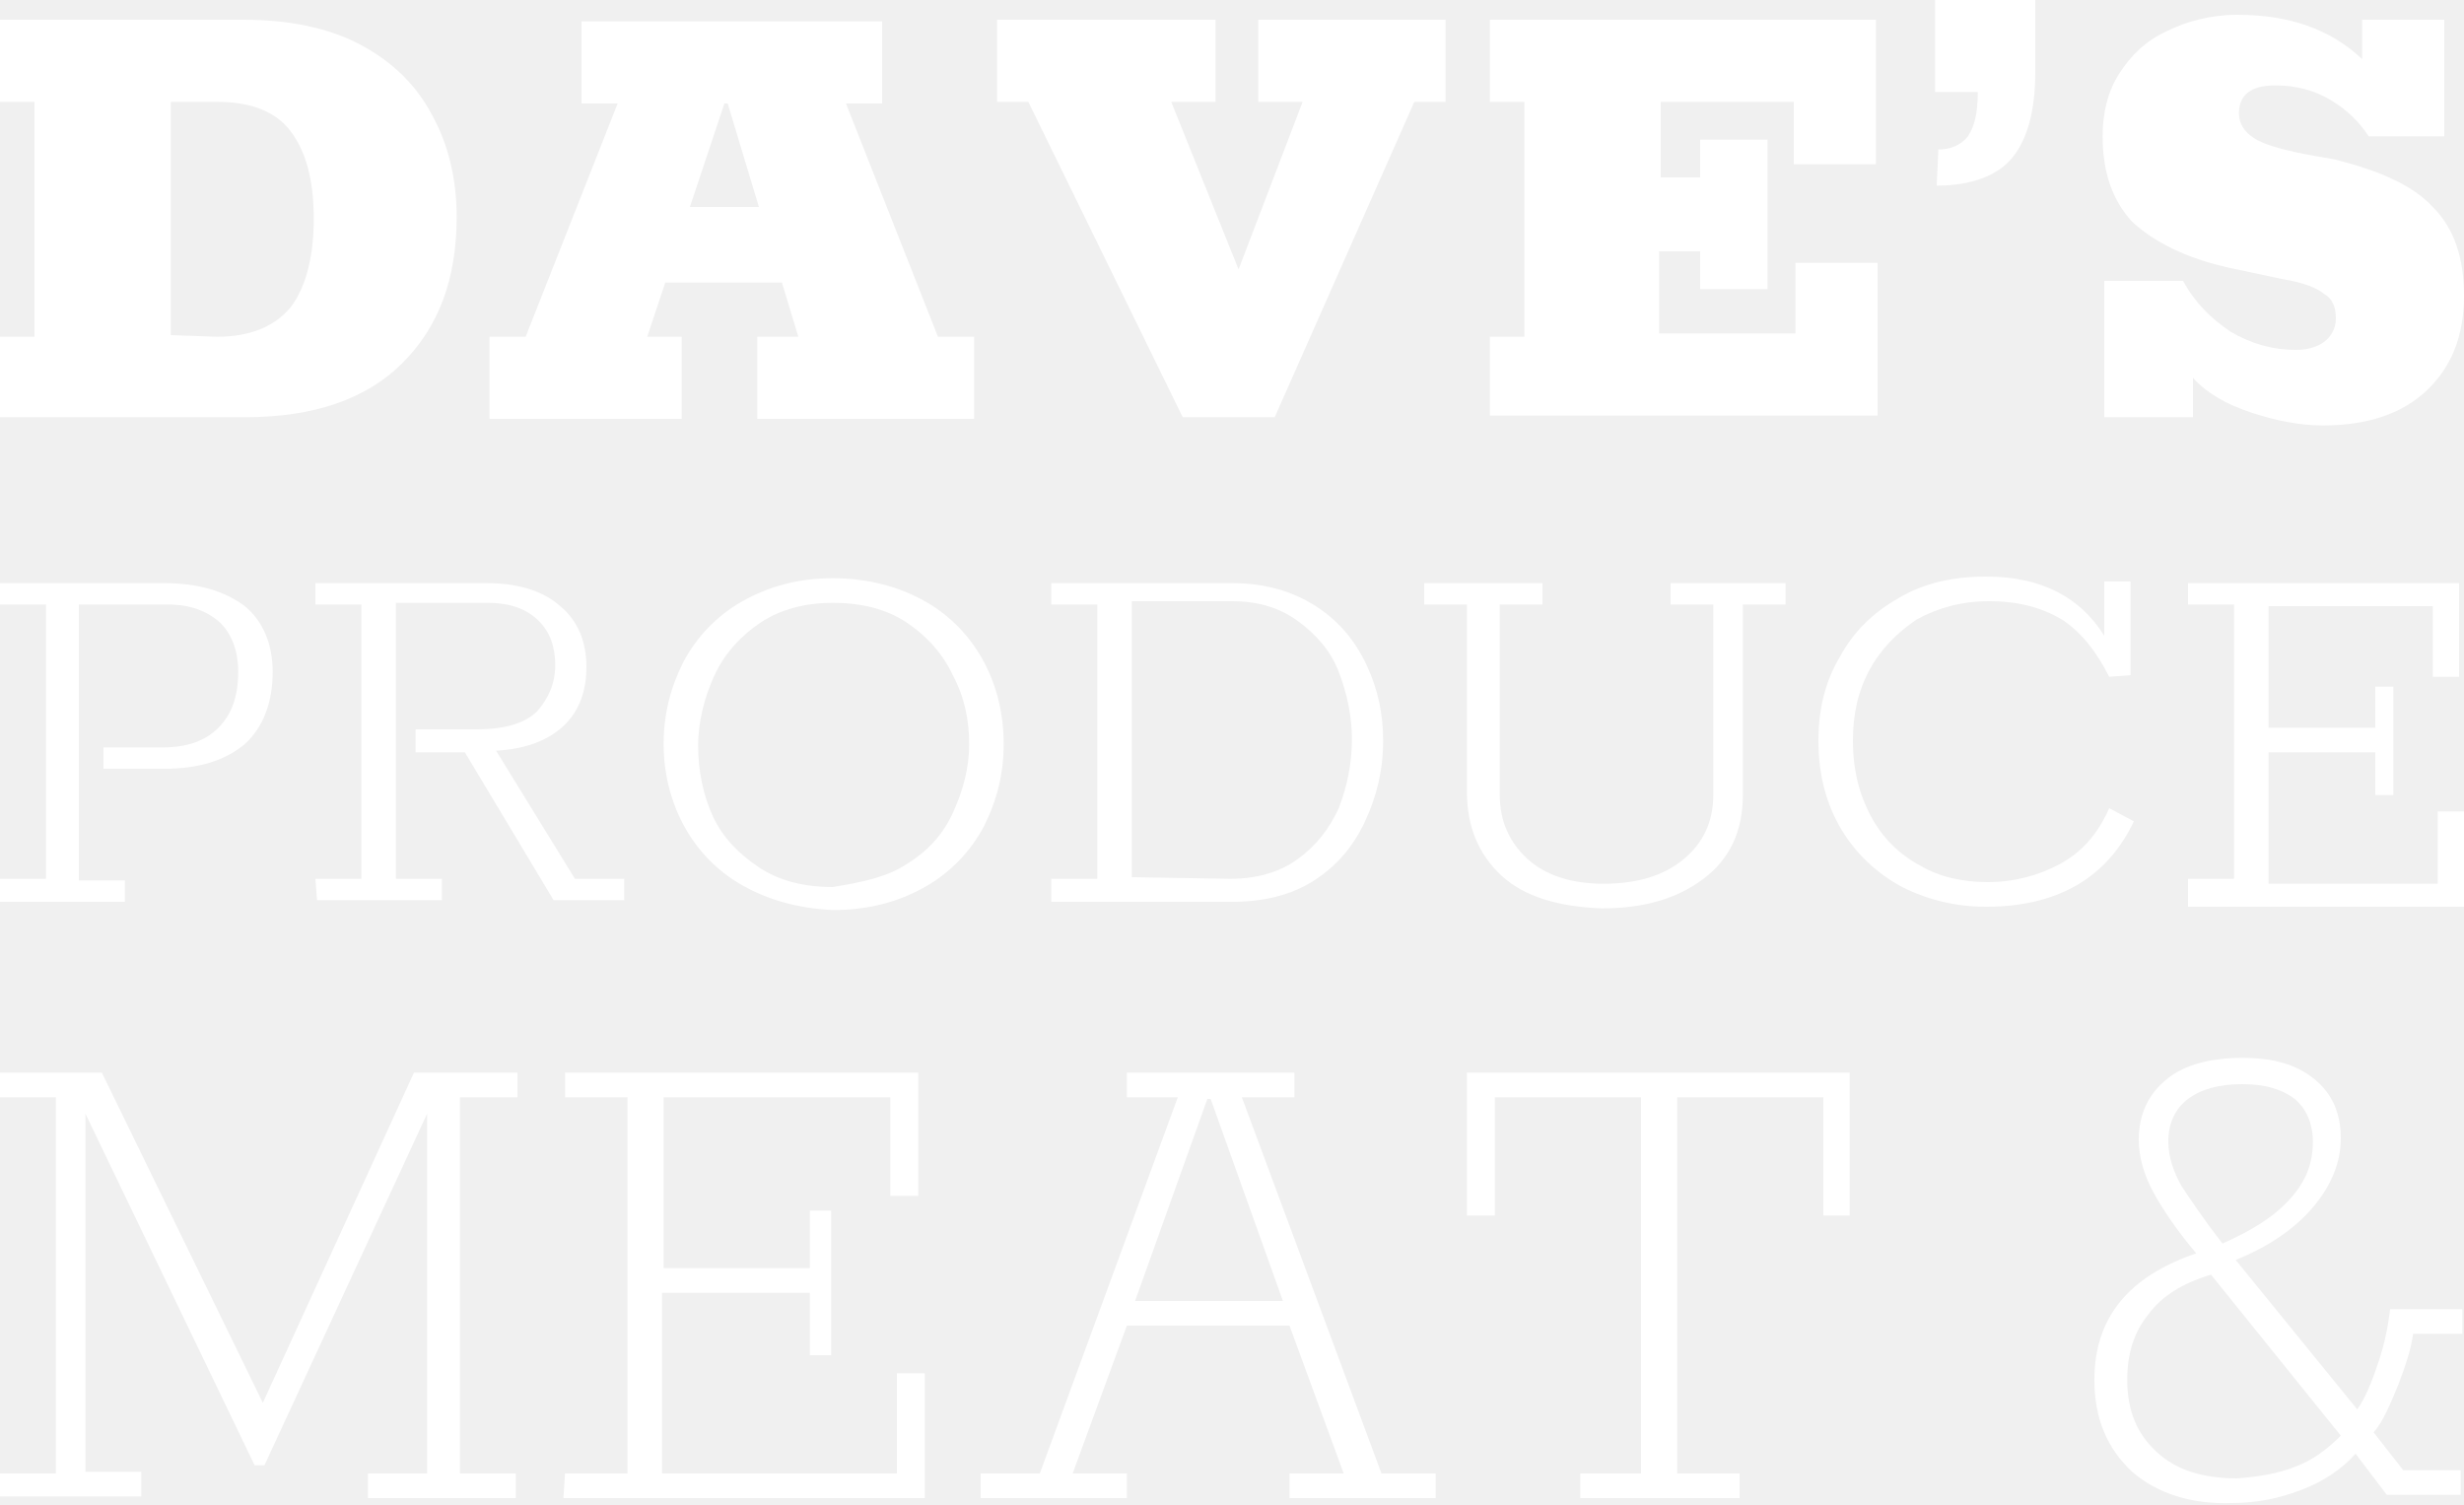
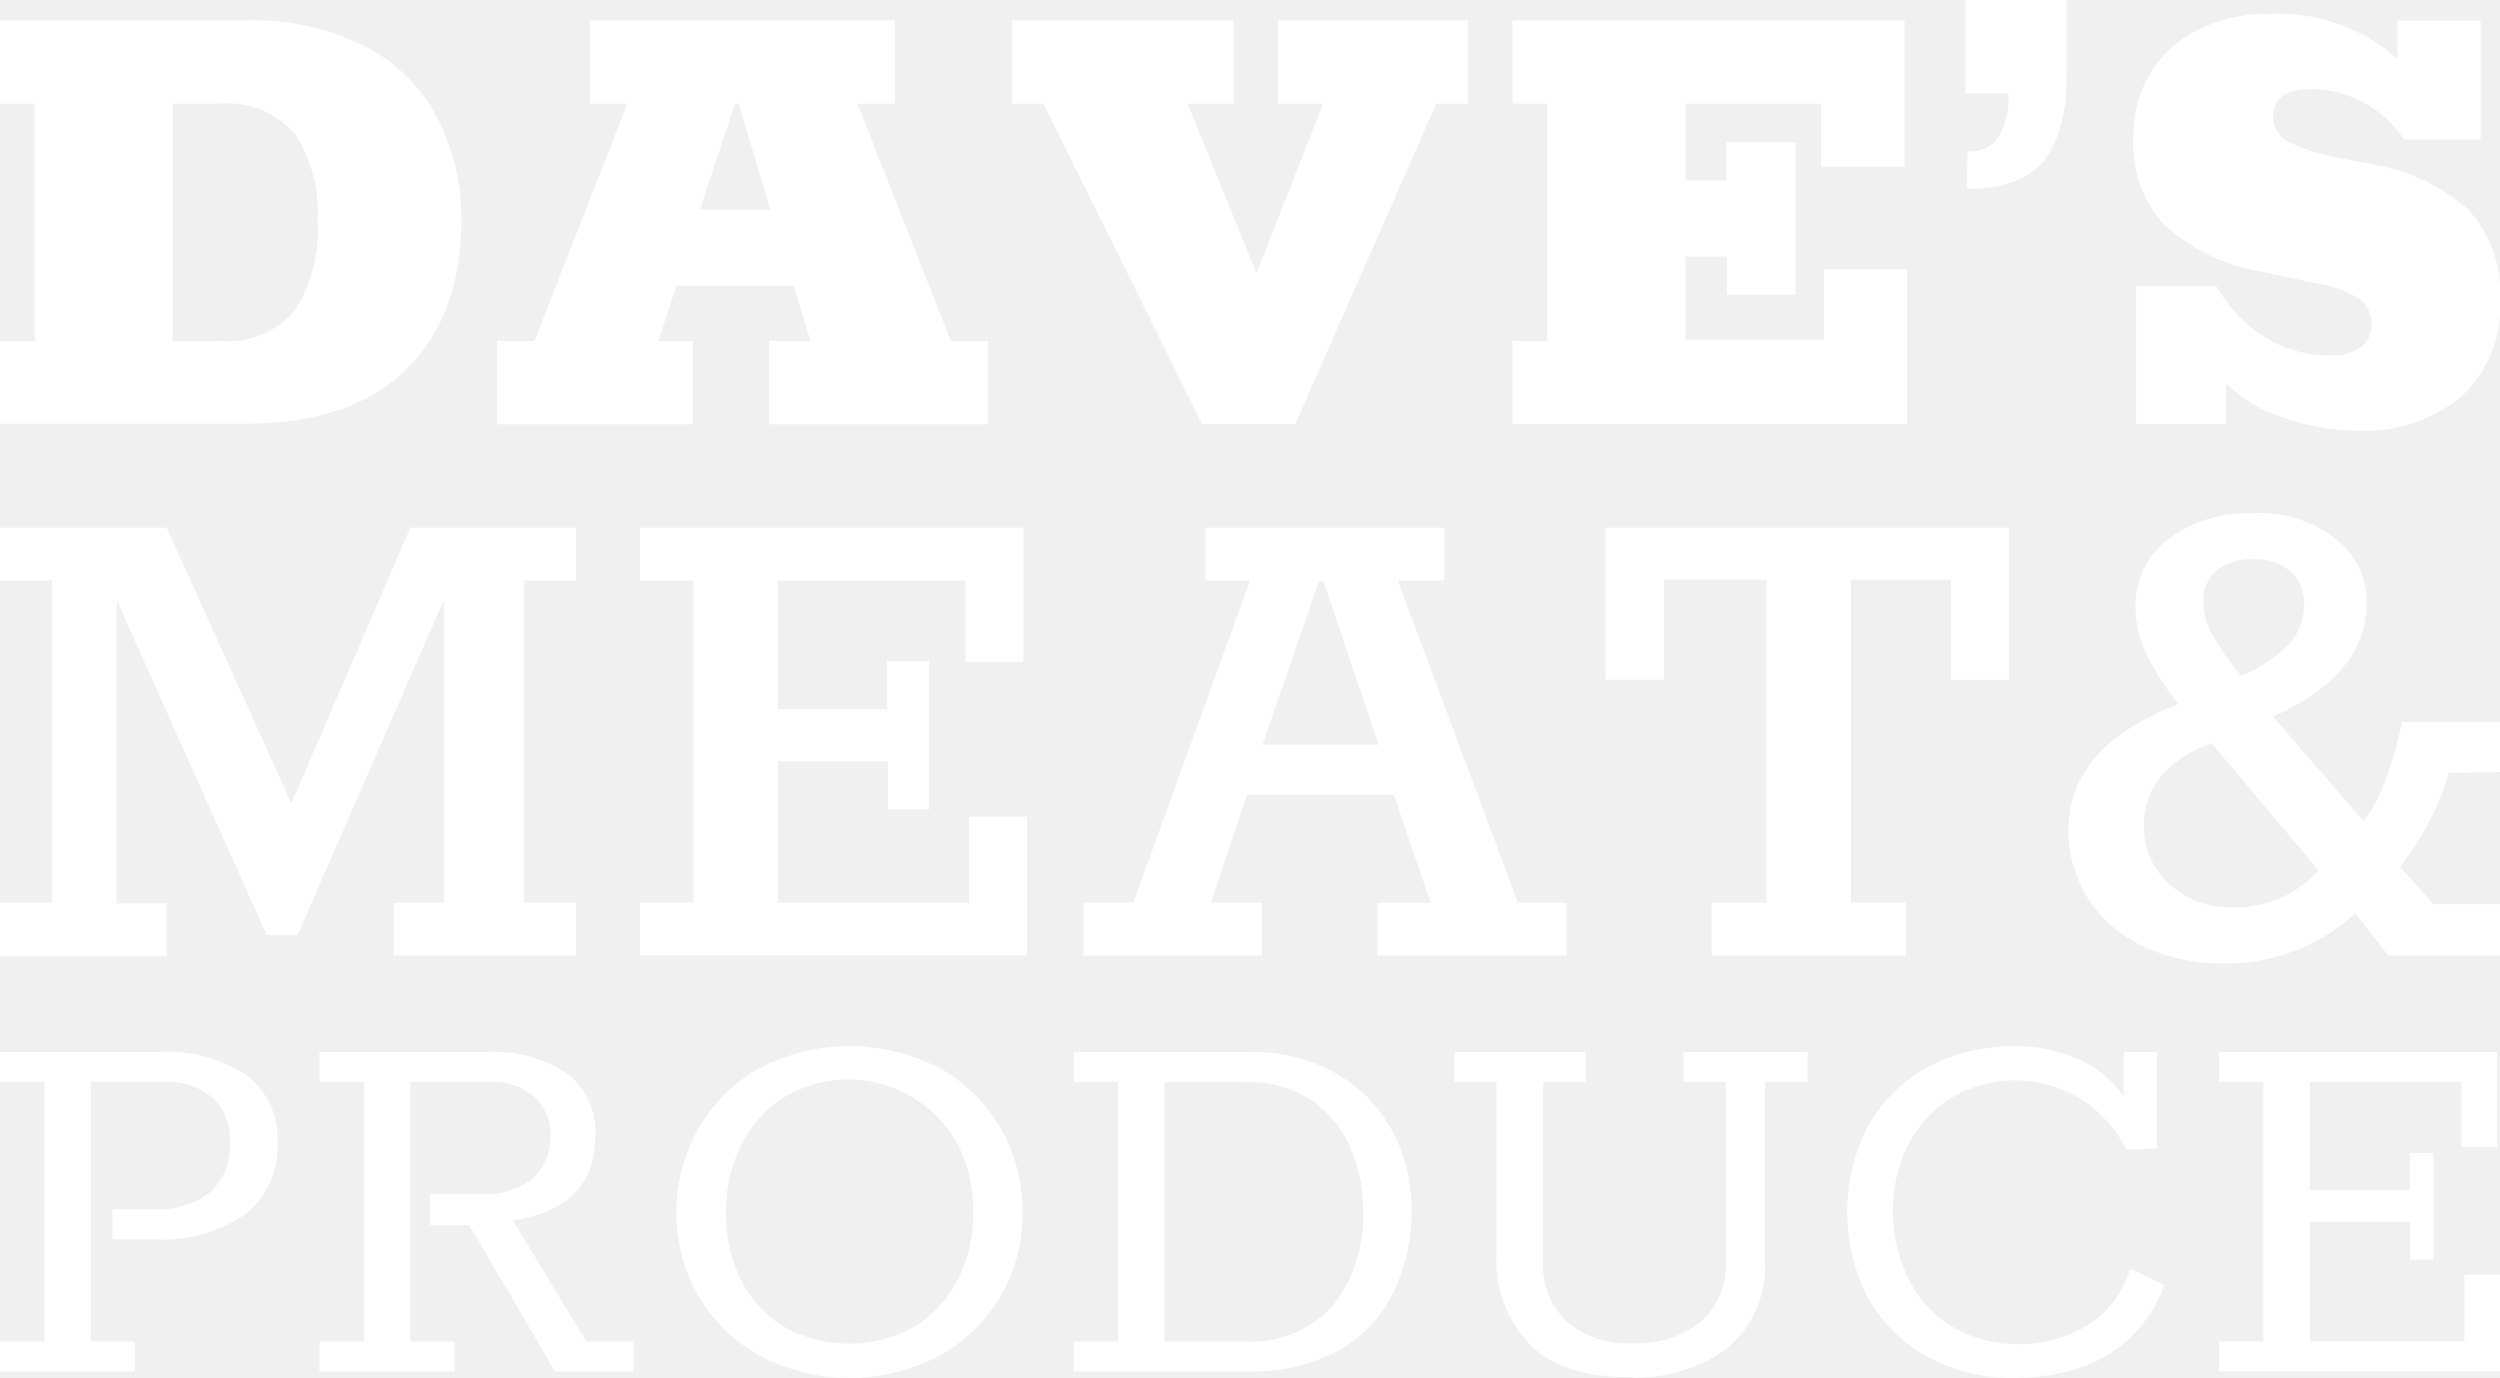
- <svg xmlns="http://www.w3.org/2000/svg" version="1.1" id="Layer_1" x="0px" y="0px" viewBox="0 0 150 91.6" style="enable-background:new 0 0 150 91.6;" xml:space="preserve">
-   <style type="text/css">
- 	.st0{fill:#FFFFFF;}
- 	.st1{display:none;}
- </style>
-   <g id="Layer_1_1_">
-     <g>
-       <g>
-         <path class="st0" d="M0,20.5h2.1V6.2H0v-5h14.8c2.8,0,5.2,0.5,7.1,1.5s3.4,2.4,4.4,4.3c1,1.8,1.5,3.9,1.5,6.2     c0,3.8-1.1,6.7-3.3,8.9s-5.4,3.3-9.6,3.3H0V20.5z M13.2,20.5c2,0,3.5-0.6,4.5-1.8c0.9-1.2,1.4-3,1.4-5.4S18.6,9.2,17.7,8     s-2.4-1.8-4.5-1.8h-2.8v14.2L13.2,20.5L13.2,20.5z" />
-         <path class="st0" d="M29.8,20.5H32l5.6-14.2h-2.2v-5h18.3v5h-2.2l5.6,14.2h2.2v5H46.1v-5h2.5l-1-3.3h-7.1l-1.1,3.3h2.1v5H29.8     V20.5z M46.2,12.6l-1.9-6.3h-0.2L42,12.6H46.2z" />
-         <path class="st0" d="M62.6,6.2h-1.9v-5H74v5h-2.7l4.1,10.2l3.9-10.2h-2.7v-5H88v5h-1.9l-8.5,19.2H72L62.6,6.2z" />
-         <path class="st0" d="M90.7,20.5h2.1V6.2h-2.1v-5h23.5V10h-5V6.2h-8.1v4.6h2.4V8.5h4.1v9.1h-4.1v-2.3H101v5h8.3V16h5v9.3H90.7     V20.5z" />
-         <path class="st0" d="M118,9.1c0.8,0,1.4-0.3,1.8-0.8c0.4-0.6,0.6-1.4,0.6-2.7h-2.6V0h6.1v4.4c0,2.4-0.5,4.1-1.4,5.2     s-2.5,1.7-4.6,1.7L118,9.1L118,9.1z" />
-         <path class="st0" d="M148.1,12.6c1.3,1.3,1.9,3.1,1.9,5.4c0,2.5-0.8,4.4-2.3,5.8s-3.6,2.1-6.3,2.1c-1.4,0-2.9-0.3-4.4-0.8     s-2.7-1.2-3.5-2.1v2.4h-5.4v-8.3h4.8c0.7,1.3,1.7,2.3,2.9,3.1c1.2,0.7,2.5,1.1,4,1.1c0.7,0,1.3-0.2,1.7-0.5s0.7-0.8,0.7-1.4     c0-0.7-0.2-1.2-0.7-1.5c-0.5-0.4-1.3-0.7-2.5-0.9l-3.3-0.7c-2.7-0.6-4.6-1.6-5.9-2.8c-1.2-1.3-1.8-3-1.8-5.2c0-1.4,0.3-2.7,1-3.8     s1.6-2,2.9-2.6c1.2-0.6,2.7-1,4.3-1c3.2,0,5.7,0.9,7.6,2.7V1.2h5v7.1h-4.6c-0.6-0.9-1.3-1.6-2.3-2.2s-2.1-0.9-3.4-0.9     c-1.5,0-2.2,0.6-2.2,1.7c0,0.6,0.3,1.1,0.9,1.5c0.6,0.4,1.7,0.7,3.2,1l1.7,0.3C144.9,10.4,146.9,11.3,148.1,12.6z" />
-       </g>
-       <g>
-         <path class="st0" d="M0,89.7h3.4V66.8H0v-1.5h6.2L16,85.4l9.2-20.1h6.3v1.5H28v22.9h3.4v1.5h-9v-1.5H26V67.8l-9.9,21.4h-0.6     L5.2,67.8v21.8h3.4v1.5H0V89.7z" />
-         <path class="st0" d="M34.4,89.7h3.8V66.8h-3.8v-1.5h21.5v7.5h-1.7v-6H40.4v10.4h8.9v-3.5h1.3v8.8h-1.3v-3.8h-9v11h14.3v-6.1h1.7     v7.6h-22L34.4,89.7L34.4,89.7z" />
-         <path class="st0" d="M59.9,89.7h3.4l8.4-22.9h-3.1v-1.5h10.2v1.5h-3.2l8.5,22.9h3.3v1.5h-8.9v-1.5h3.3l-3.3-9h-9.9l-3.3,9h3.3     v1.5h-8.9v-1.5H59.9z M78.1,79.2l-4.4-12.3h-0.2l-4.4,12.3H78.1z" />
-         <path class="st0" d="M96.1,89.7h3.8V66.8H91V74h-1.7v-8.7h23.3V74H111v-7.2h-8.9v22.9h3.8v1.5h-9.7v-1.5H96.1z" />
-         <path class="st0" d="M129.8,89.6c-1.5-1.4-2.3-3.2-2.3-5.6c0-3.8,2.1-6.3,6.2-7.7c-1.1-1.3-2-2.6-2.6-3.7s-0.9-2.2-0.9-3.2     c0-1.6,0.6-2.8,1.7-3.7c1.1-0.9,2.7-1.3,4.6-1.3c1.9,0,3.3,0.4,4.4,1.3c1.1,0.9,1.6,2.1,1.6,3.6s-0.6,2.9-1.7,4.2     c-1.1,1.3-2.7,2.4-4.7,3.2l7.4,9.1c0.5-0.7,0.9-1.7,1.3-2.9c0.4-1.2,0.6-2.3,0.7-3.2h4.4v1.5h-3c-0.1,0.8-0.4,1.8-0.9,3.1     c-0.5,1.2-0.9,2.2-1.5,2.9l1.8,2.3h3.5V91h-4.5l-1.9-2.5c-0.9,1-2,1.7-3.3,2.2s-2.7,0.8-4.2,0.8     C133.4,91.6,131.3,90.9,129.8,89.6z M139.7,89.3c1.1-0.4,2-1.1,2.8-1.9l-7.9-9.8c-1.7,0.5-3,1.3-3.8,2.4c-0.9,1.1-1.3,2.4-1.3,4     c0,1.9,0.6,3.3,1.8,4.4s2.8,1.6,4.9,1.6C137.5,89.9,138.7,89.7,139.7,89.3z M139.4,73c1-1.1,1.4-2.2,1.4-3.5c0-1.1-0.4-2-1.1-2.6     c-0.8-0.6-1.8-0.9-3.2-0.9s-2.5,0.3-3.3,0.9s-1.2,1.5-1.2,2.6c0,0.9,0.3,1.8,0.8,2.7c0.6,0.9,1.4,2.1,2.5,3.5     C137.1,74.9,138.4,74.1,139.4,73z" />
-       </g>
-       <g>
-         <path class="st0" d="M0,53.5h2.8V36.8H0v-1.3h10c2.1,0,3.7,0.5,4.9,1.4c1.1,0.9,1.7,2.3,1.7,4c0,1.9-0.6,3.4-1.7,4.4     c-1.2,1-2.8,1.5-4.9,1.5H6.3v-1.3h3.6c1.5,0,2.6-0.4,3.4-1.2c0.8-0.8,1.2-1.9,1.2-3.4c0-1.3-0.4-2.3-1.1-3     c-0.8-0.7-1.8-1.1-3.2-1.1H4.8v16.8h2.8v1.3H0V53.5z" />
-         <path class="st0" d="M19.2,53.5H22V36.8h-2.8v-1.3h10.4c2,0,3.5,0.5,4.5,1.4c1.1,0.9,1.6,2.2,1.6,3.7c0,1.4-0.4,2.6-1.3,3.5     c-0.9,0.9-2.3,1.5-4.2,1.6l4.8,7.8h3v1.3h-4.3l-5.4-9h-3v-1.4H29c1.8,0,3-0.4,3.7-1.1c0.7-0.8,1.1-1.7,1.1-2.8s-0.3-2-1-2.7     s-1.7-1.1-3.1-1.1h-5.6v16.8h2.8v1.3h-7.6L19.2,53.5L19.2,53.5z" />
-         <path class="st0" d="M45.2,53.9c-1.6-0.9-2.8-2.2-3.6-3.7s-1.2-3.2-1.2-4.9c0-1.8,0.4-3.4,1.2-5c0.8-1.5,2-2.8,3.6-3.7     s3.4-1.4,5.5-1.4s4,0.5,5.6,1.4s2.8,2.2,3.6,3.7s1.2,3.2,1.2,5s-0.4,3.4-1.2,5c-0.8,1.5-2,2.8-3.6,3.7s-3.4,1.4-5.6,1.4     C48.6,55.3,46.8,54.8,45.2,53.9z M55.2,52.6c1.3-0.8,2.2-1.8,2.8-3.1s1-2.7,1-4.2s-0.3-2.9-1-4.2c-0.6-1.3-1.6-2.4-2.8-3.2     s-2.7-1.2-4.5-1.2c-1.7,0-3.2,0.4-4.4,1.2s-2.2,1.9-2.8,3.2s-1,2.8-1,4.3s0.3,3,0.9,4.3C44,51,45,52,46.2,52.8s2.7,1.2,4.5,1.2     C52.5,53.7,54,53.4,55.2,52.6z" />
-         <path class="st0" d="M64,53.5h2.8V36.8H64v-1.3h11c2,0,3.7,0.5,5.1,1.4s2.4,2.1,3.1,3.6s1,3,1,4.6c0,1.8-0.4,3.4-1.1,4.9     s-1.7,2.7-3.1,3.6c-1.4,0.9-3.1,1.3-5,1.3H64V53.5z M74.9,53.5c1.6,0,3-0.4,4.1-1.2s1.9-1.8,2.5-3.1c0.5-1.3,0.8-2.7,0.8-4.2     c0-1.4-0.3-2.8-0.8-4.1s-1.4-2.3-2.5-3.1s-2.4-1.2-4-1.2h-6.1v16.8L74.9,53.5L74.9,53.5z" />
-         <path class="st0" d="M91.4,53.3c-1.4-1.3-2.1-3-2.1-5.1V36.8h-2.6v-1.3h7.2v1.3h-2.6v11.6c0,1.6,0.6,2.9,1.7,3.9s2.7,1.5,4.6,1.5     c2.1,0,3.7-0.5,4.9-1.5c1.2-1,1.8-2.3,1.8-3.9V36.8h-2.6v-1.3h7v1.3h-2.6v11.6c0,2.2-0.8,3.9-2.4,5.1c-1.6,1.2-3.6,1.8-6.2,1.8     C94.9,55.2,92.8,54.6,91.4,53.3z" />
-         <path class="st0" d="M129.9,50c-1.6,3.4-4.6,5.2-9,5.2c-1.8,0-3.5-0.4-5.1-1.2c-1.5-0.8-2.8-2-3.7-3.5c-0.9-1.5-1.4-3.3-1.4-5.4     c0-1.9,0.4-3.6,1.3-5.1c0.8-1.5,2-2.7,3.6-3.6c1.5-0.9,3.3-1.3,5.3-1.3c3.3,0,5.7,1.2,7.2,3.6v-3.3h1.6v5.7l-1.3,0.1     c-0.8-1.6-1.8-2.8-2.9-3.5c-1.2-0.7-2.6-1.1-4.4-1.1c-1.7,0-3.1,0.4-4.4,1.1c-1.2,0.8-2.2,1.8-2.9,3.1c-0.7,1.3-1,2.7-1,4.3     c0,1.8,0.4,3.3,1.1,4.6s1.7,2.3,3,3c1.2,0.7,2.6,1,4.1,1c1.6,0,3.1-0.4,4.4-1.1c1.3-0.7,2.3-1.8,3-3.4L129.9,50z" />
-         <path class="st0" d="M133.2,53.5h2.8V36.8h-2.8v-1.3h16.5v5.7h-1.6v-4.3h-10v7.4h6.5v-2.5h1.1v6.6h-1.1v-2.6h-6.5v8h10.3v-4.4     h1.6v5.8h-16.8V53.5z" />
-       </g>
+ <svg xmlns="http://www.w3.org/2000/svg" viewBox="0 0 150 82.67">
+   <defs>
+     <style>.cls-1{fill:#fff;}</style>
+   </defs>
+   <g id="Layer_2" data-name="Layer 2">
+     <g id="Layer_1-2" data-name="Layer 1">
+       <path class="cls-1" d="M0,20.46H2.08V6.22H0v-5H14.77a15.08,15.08,0,0,1,7.1,1.54,10.14,10.14,0,0,1,4.35,4.27,13.08,13.08,0,0,1,1.46,6.23q0,5.64-3.3,8.9t-9.61,3.26H0Zm13.2,0a5.32,5.32,0,0,0,4.46-1.79,8.75,8.75,0,0,0,1.39-5.39A8.48,8.48,0,0,0,17.66,8,5.34,5.34,0,0,0,13.2,6.22H10.37V20.46Z" />
+       <path class="cls-1" d="M29.83,20.46h2.24L37.64,6.22H35.39v-5h18.3v5H51.45l5.6,14.24h2.24v5H46.14v-5h2.49l-1-3.32H40.58L39.5,20.46h2.08v5H29.83Zm16.39-7.89-1.9-6.35h-.21L42,12.57Z" />
+       <path class="cls-1" d="M62.61,6.22h-1.9v-5H74v5H71.25l4.14,10.17,4-10.17H76.68v-5H88.09v5H86.18L77.72,25.44h-5.6Z" />
+       <path class="cls-1" d="M90.75,20.46h2.07V6.22H90.75v-5h23.52V10h-5V6.22h-8.14v4.61h2.45V8.55h4.15v9.13h-4.11V15.39h-2.49v5h8.3V16.14h5v9.3H90.75Z" />
+       <path class="cls-1" d="M118.05,9.09a2.14,2.14,0,0,0,1.85-.83,4.63,4.63,0,0,0,.6-2.66h-2.57V0H124V4.44c0,2.38-.47,4.12-1.39,5.23s-2.46,1.66-4.59,1.66Z" />
+       <path class="cls-1" d="M148.11,12.59A7.42,7.42,0,0,1,150,18a7.32,7.32,0,0,1-2.32,5.79,9.13,9.13,0,0,1-6.27,2.05,13.51,13.51,0,0,1-4.36-.77A8.44,8.44,0,0,1,133.57,23v2.45h-5.4V17.18H133a8.38,8.38,0,0,0,2.88,3.05,7.35,7.35,0,0,0,4,1.1,3,3,0,0,0,1.75-.48,1.61,1.61,0,0,0,.66-1.39,1.78,1.78,0,0,0-.73-1.53A6.6,6.6,0,0,0,139,17l-3.32-.7a11.49,11.49,0,0,1-5.87-2.85A7.2,7.2,0,0,1,128,8.26a7.24,7.24,0,0,1,1-3.84,7,7,0,0,1,2.89-2.64,9.4,9.4,0,0,1,4.31-.95,10.77,10.77,0,0,1,7.64,2.7V1.24h5V8.38h-4.57a6.82,6.82,0,0,0-2.32-2.16,6.57,6.57,0,0,0-3.36-.87c-1.47,0-2.2.56-2.2,1.66a1.66,1.66,0,0,0,.93,1.5,11.4,11.4,0,0,0,3.22,1l1.66.33A11.44,11.44,0,0,1,148.11,12.59Z" />
+       <path class="cls-1" d="M0,80.49H2.66V64.92H0v-1.8H9.47a8.72,8.72,0,0,1,5.34,1.4,4.76,4.76,0,0,1,1.84,4,5.16,5.16,0,0,1-1.89,4.31A8.75,8.75,0,0,1,9.3,74.36H6.74V72.55H9.19a5.1,5.1,0,0,0,3.41-1,3.66,3.66,0,0,0,1.19-2.93,3.5,3.5,0,0,0-1-2.72,4.22,4.22,0,0,0-3-1H5.45V80.49H8.1v1.8H0Z" />
+       <path class="cls-1" d="M19.17,80.49h2.66V64.92H19.17v-1.8H29.25A7.86,7.86,0,0,1,34,64.4a4.37,4.37,0,0,1,1.72,3.73q0,4.35-4.94,5.1l4.39,7.26H38v1.8H33.3l-5.14-8.78H25.81V71.63h3a4.31,4.31,0,0,0,3.23-1,3.43,3.43,0,0,0,1-2.47,3.11,3.11,0,0,0-.94-2.33,3.86,3.86,0,0,0-2.78-.91H24.62V80.49h2.66v1.8H19.17Z" />
+       <path class="cls-1" d="M45.54,81.32a9.69,9.69,0,0,1-3.66-3.61,9.83,9.83,0,0,1-1.29-4.95,10,10,0,0,1,1.29-5,9.65,9.65,0,0,1,3.66-3.65,11.69,11.69,0,0,1,10.87,0,9.65,9.65,0,0,1,3.66,3.65,10,10,0,0,1,1.29,5,9.83,9.83,0,0,1-1.29,4.95,9.69,9.69,0,0,1-3.66,3.61,11.62,11.62,0,0,1-10.87,0Zm9.39-1.75a7.08,7.08,0,0,0,2.57-2.85,8.67,8.67,0,0,0,.9-4,8.86,8.86,0,0,0-.9-4A7.5,7.5,0,0,0,47,65.86a7,7,0,0,0-2.56,2.9,9.06,9.06,0,0,0-.88,4,8.75,8.75,0,0,0,.88,4A6.81,6.81,0,0,0,47,79.58a8,8,0,0,0,7.9,0Z" />
+       <path class="cls-1" d="M64.43,80.49h2.65V64.92H64.43v-1.8H74.85a10.28,10.28,0,0,1,5.39,1.33,8.54,8.54,0,0,1,3.34,3.49,9.89,9.89,0,0,1,1.11,4.58,11.16,11.16,0,0,1-1.11,5.07,8,8,0,0,1-3.3,3.46,10.84,10.84,0,0,1-5.4,1.24H64.43Zm10.18,0A6.62,6.62,0,0,0,80,78.31a8.76,8.76,0,0,0,1.79-5.72A8.92,8.92,0,0,0,81,68.81,6.49,6.49,0,0,0,78.66,66a6.9,6.9,0,0,0-4-1.08H69.87V80.49Z" />
+       <path class="cls-1" d="M91.79,80.66a7.21,7.21,0,0,1-2-5.32V64.92H87.27v-1.8h7.87v1.8H92.59v10.8A4.6,4.6,0,0,0,94,79.29a5.52,5.52,0,0,0,3.9,1.3,6.11,6.11,0,0,0,4.17-1.3,4.52,4.52,0,0,0,1.48-3.61V64.92H101v-1.8h7.46v1.8H105.9V75.58a6.42,6.42,0,0,1-2.19,5.25,9,9,0,0,1-5.88,1.8C95.11,82.63,93.09,82,91.79,80.66Z" />
+       <path class="cls-1" d="M129.87,77.11q-2.15,5.49-9,5.56a10.58,10.58,0,0,1-5.25-1.28,9,9,0,0,1-3.54-3.53,11.19,11.19,0,0,1,0-10.28,8.88,8.88,0,0,1,3.54-3.52,10.66,10.66,0,0,1,5.3-1.28,9,9,0,0,1,3.85.8,6.34,6.34,0,0,1,2.65,2.2V63.12h2v5.79l-1.84.07a7.44,7.44,0,0,0-10.47-3.12,7,7,0,0,0-2.61,2.81,8.55,8.55,0,0,0-.92,4,8.78,8.78,0,0,0,1,4.19,6.74,6.74,0,0,0,2.65,2.79,7.48,7.48,0,0,0,3.82,1,7.84,7.84,0,0,0,4.13-1.09,6.12,6.12,0,0,0,2.64-3.44Z" />
+       <path class="cls-1" d="M133.14,80.49h2.66V64.92h-2.66v-1.8h16.69v5.69h-2.15V64.92h-9.09v6.51h6V69.18H146v6.4h-1.4V73.3h-6v7.19h9.26v-4H150v5.79H133.14Z" />
+       <path class="cls-1" d="M0,54.16H3.12V34.83H0V31.66H10L17.48,48.2l7.14-16.54h9.94v3.17H31.45V54.16h3.11v3.17H23.63V54.16h3V36L17.85,56.11H16L7,36v18.2h3v3.17H0Z" />
+       <path class="cls-1" d="M38.4,54.16h3.21V34.83H38.4V31.66h23v8.05H57.92V34.83H46.67v7.72h6.55V39.66h2.53v8.9H53.27V45.67h-6.6v8.49H58.15V49h3.48v8.32H38.4Z" />
+       <path class="cls-1" d="M65,54.16h3l7-19.33H72.33V31.66H86.66v3.17h-2.8l7.22,19.33H94v3.17H82.64V54.16h3.2L83.63,47.7H74.82l-2.17,6.46h3.07v3.17H65Zm17.71-9.48-3.3-9.81h-.27l-3.39,9.81Z" />
+       <path class="cls-1" d="M102.7,54.16H106V34.78H99.85v6H96.33V31.66h24.21v9.13h-3.48v-6h-6V54.16h3.3v3.17H102.7Z" />
+       <path class="cls-1" d="M128.47,56.72a7.94,7.94,0,0,1-3.23-2.87,7.56,7.56,0,0,1-1.13-4.07q0-5,6.6-7.54a15,15,0,0,1-1.92-3,6.59,6.59,0,0,1-.66-2.87,4.94,4.94,0,0,1,1.94-4,8,8,0,0,1,5.2-1.58,7.28,7.28,0,0,1,4.86,1.54A4.76,4.76,0,0,1,142,36.18q0,4.29-5.61,6.82l5.43,6.28a10.25,10.25,0,0,0,1.4-2.71,21.88,21.88,0,0,0,.9-3.25H150v3l-3.07.05A16.4,16.4,0,0,1,144,52L146,54.25h4v3.08h-6.69l-2-2.53a11.34,11.34,0,0,1-7.95,3A10.85,10.85,0,0,1,128.47,56.72Zm10.64-4.5-6.41-7.63c-2.72,1-4.07,2.69-4.07,5A4.58,4.58,0,0,0,130.12,53,5.36,5.36,0,0,0,134,54.44,6.62,6.62,0,0,0,139.11,52.22Zm-1.78-13.55a3.54,3.54,0,0,0,.92-2.4,2.53,2.53,0,0,0-.83-2,3.25,3.25,0,0,0-2.19-.72,3.35,3.35,0,0,0-2.24.68,2.35,2.35,0,0,0-.79,1.9,4.19,4.19,0,0,0,.56,2,17.25,17.25,0,0,0,1.7,2.41A8.39,8.39,0,0,0,137.33,38.67Z" />
    </g>
  </g>
-   <g id="Layer_2_1_" class="st1">
- </g>
</svg>
